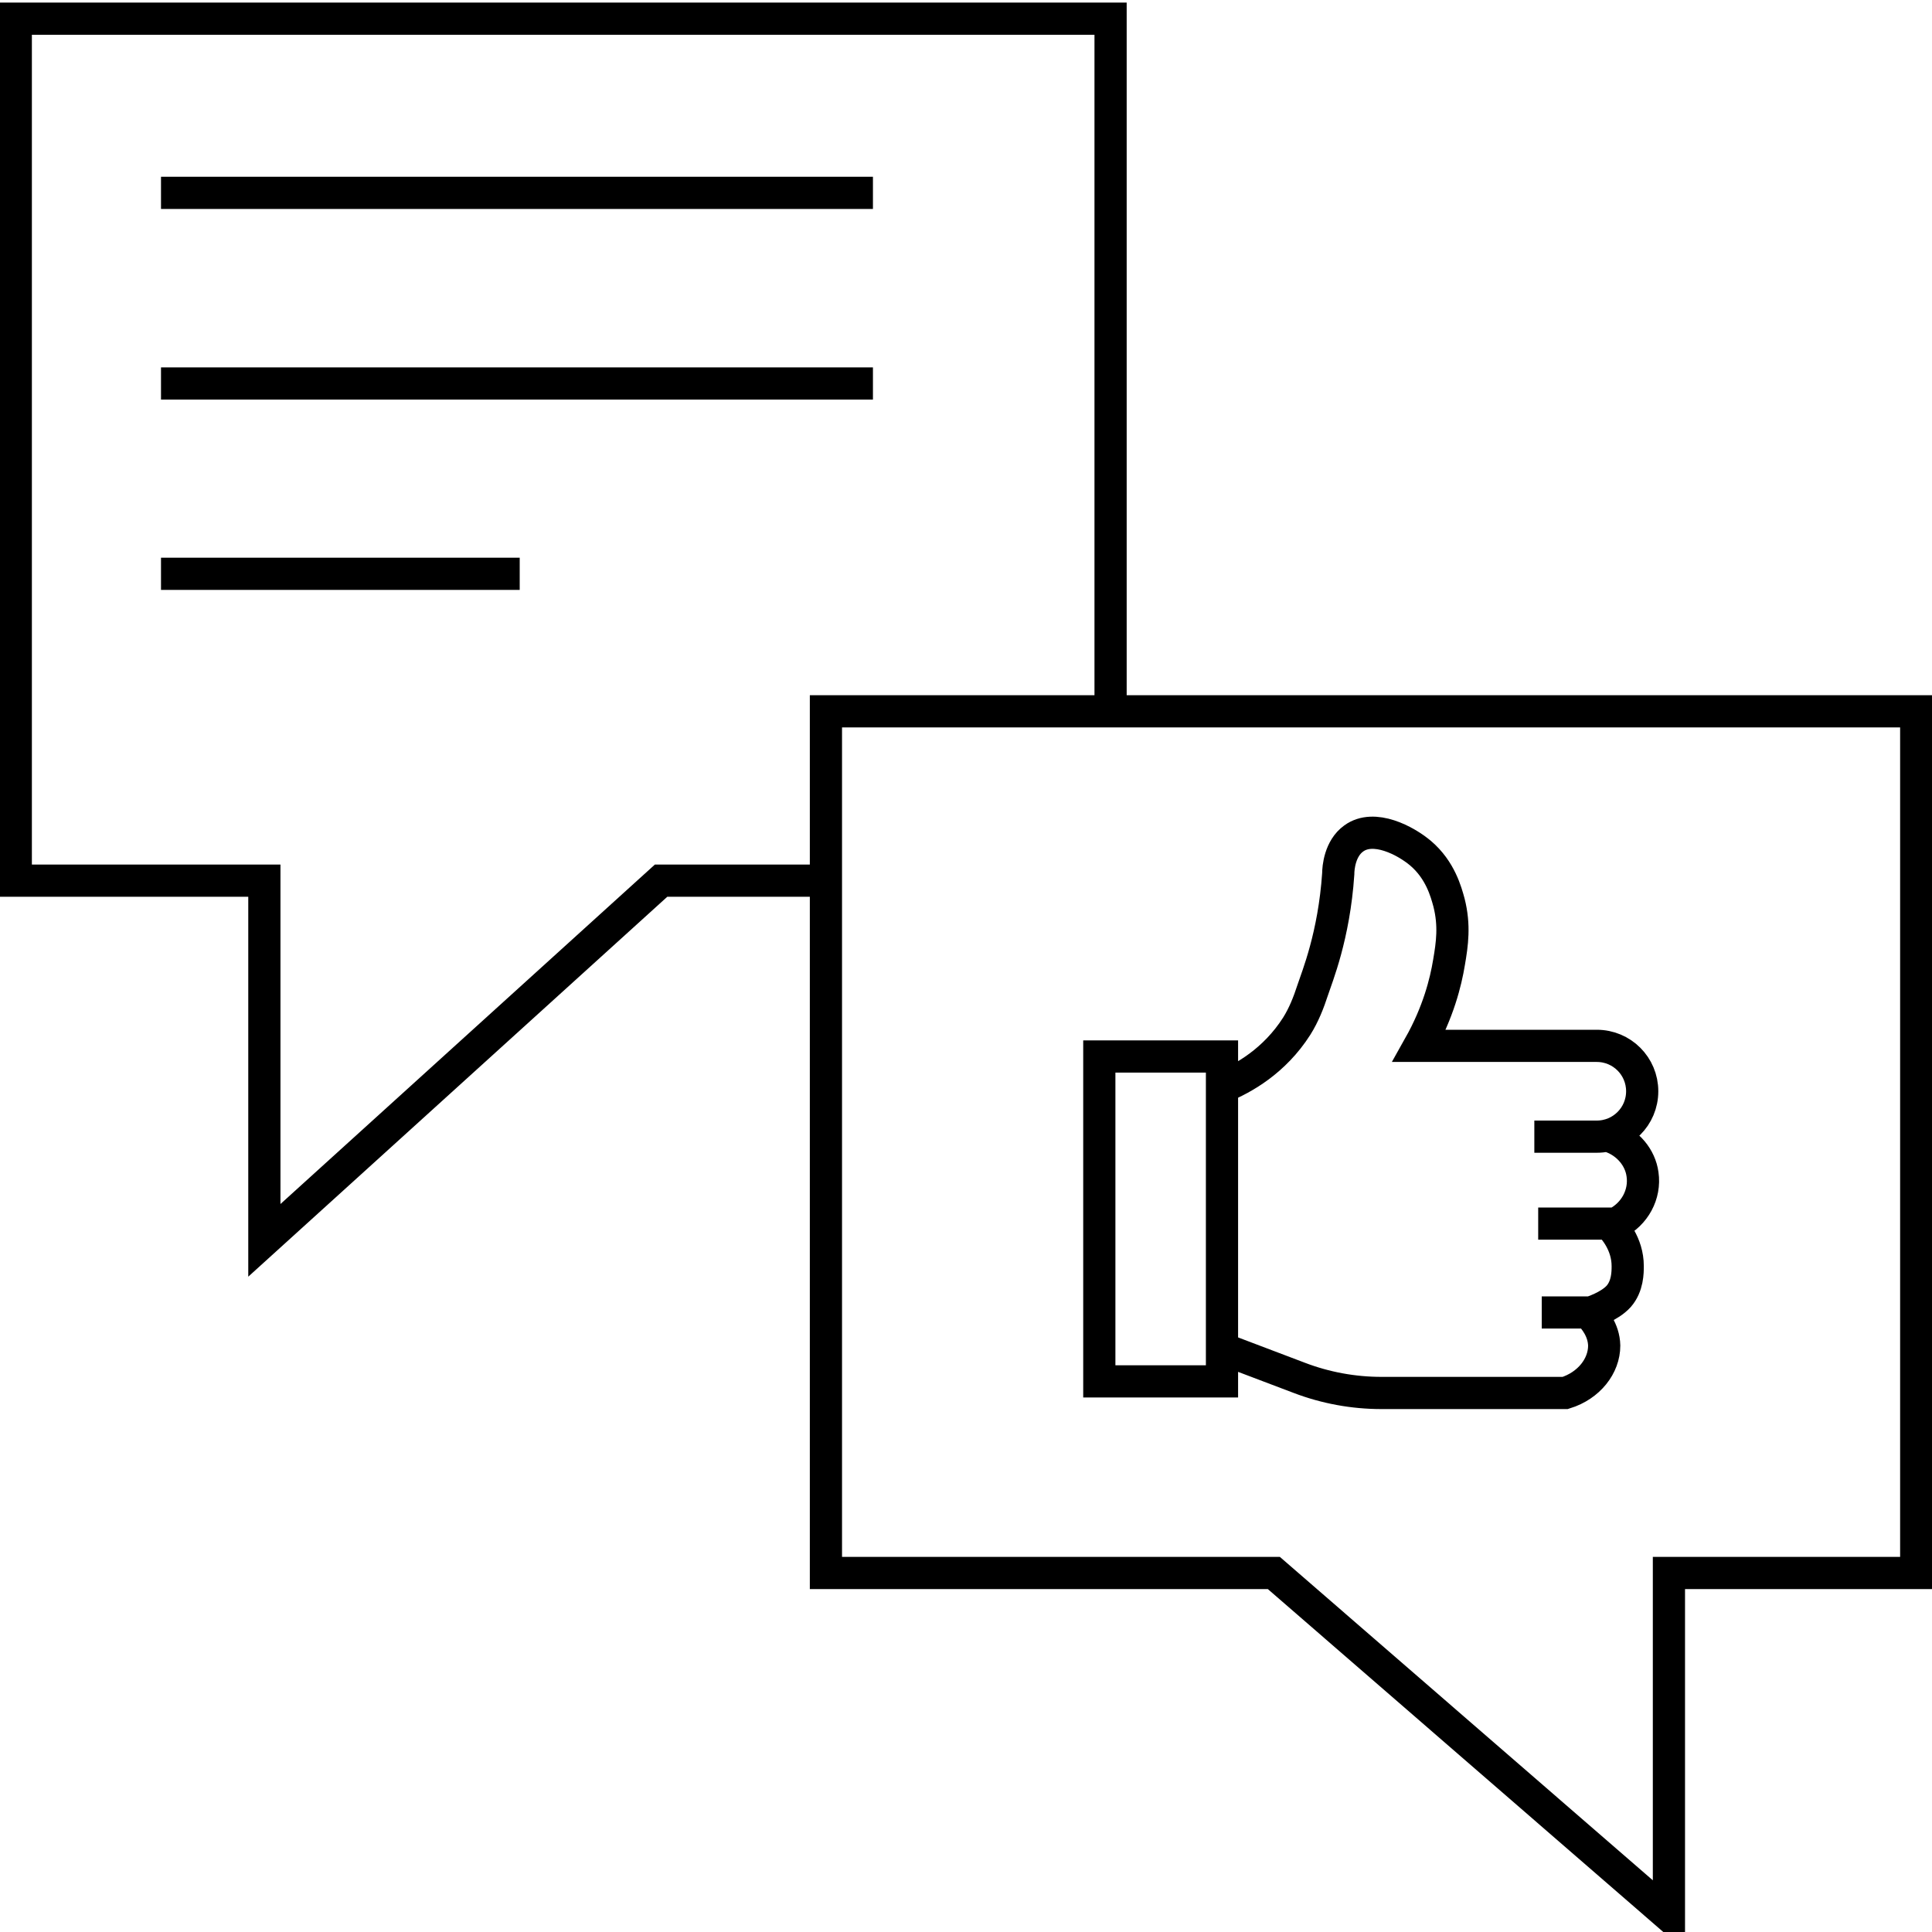
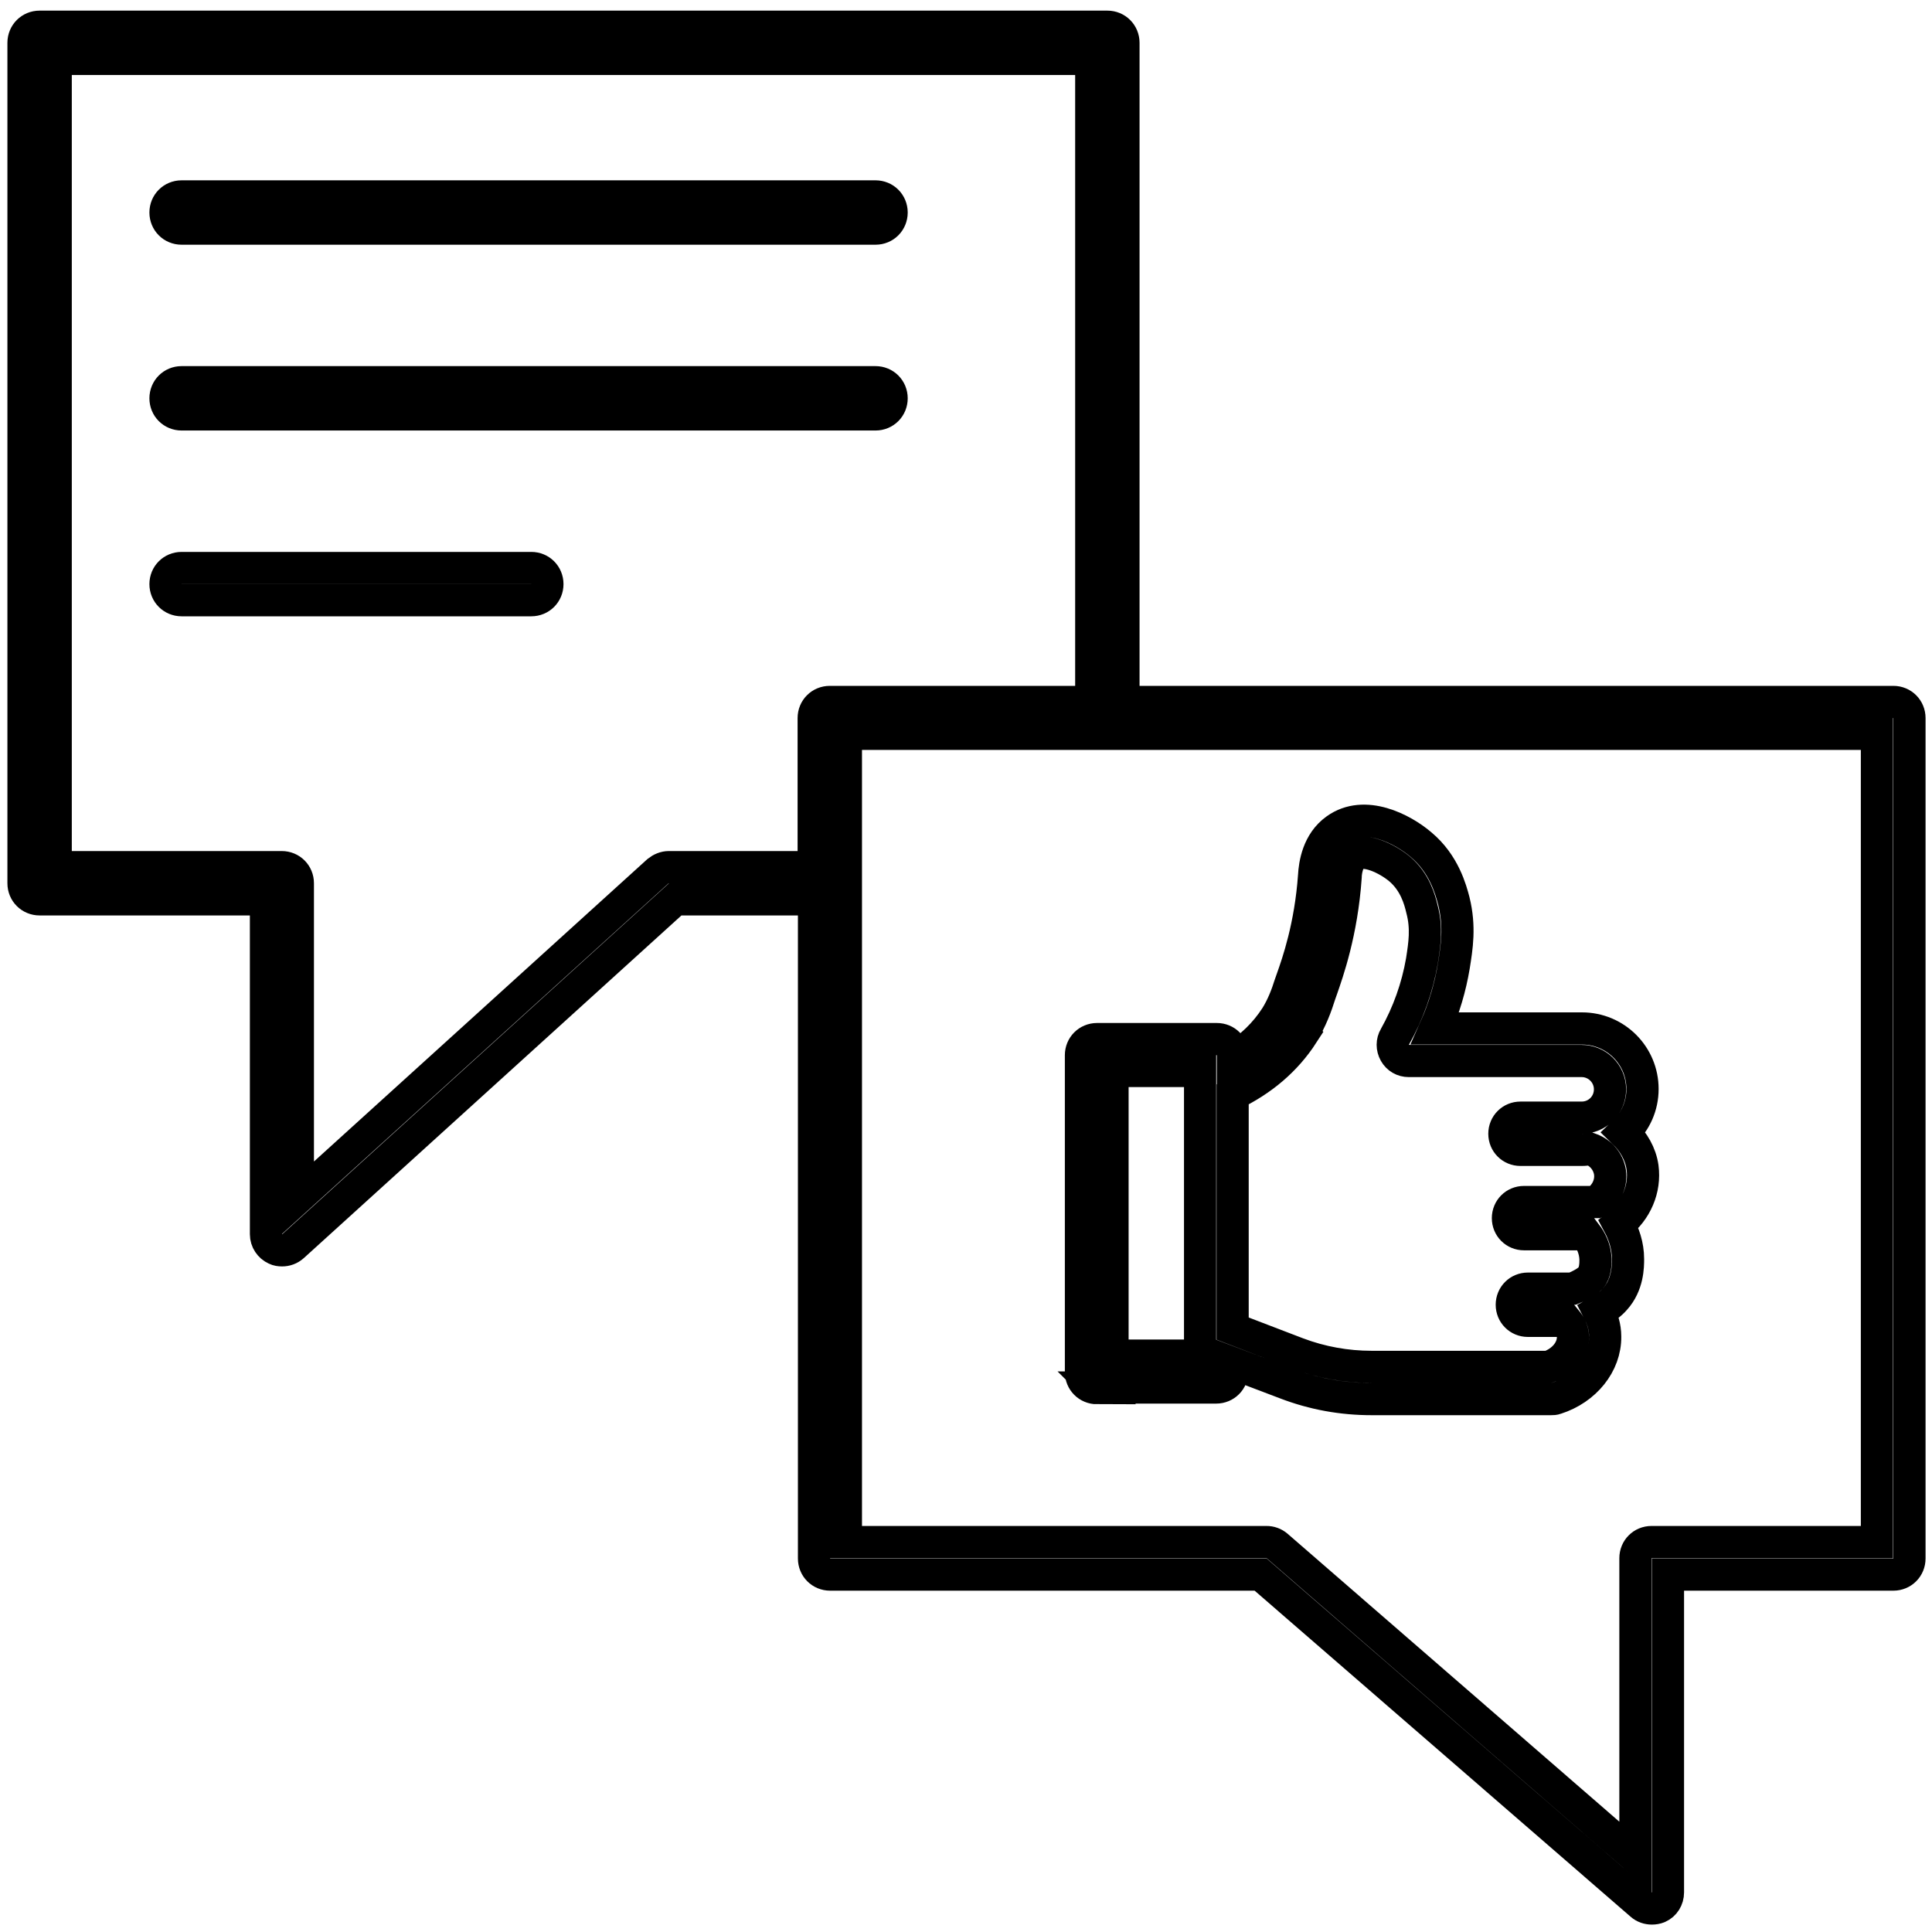
- <svg xmlns="http://www.w3.org/2000/svg" width="60" height="60" viewBox="0 0 60 60" class="icon" fill="none" stroke="currentColor" role="presentation" alt="">
-   <path d="M34.14 32.81h3.81V42.9h-3.81zM37.96 33.76c.66-.27 1.62-.81 2.31-1.89.22-.35.37-.73.5-1.13s.66-1.67.79-3.6c0-.19.05-.79.48-1.1.63-.46 1.62.07 2.08.46.61.52.79 1.2.88 1.53.18.71.1 1.28 0 1.86-.1.61-.33 1.54-.92 2.59h5.51c.78 0 1.41.63 1.41 1.41s-.63 1.41-1.41 1.41h-1.94M50.05 35.31c.51.19.89.64.96 1.16.09.62-.24 1.24-.83 1.53h-2.41M49.98 38.01c.13.13.57.61.57 1.31 0 .19 0 .62-.28.94-.29.32-.84.49-.87.5h-1.52M49.39 40.83c.1.11.42.46.43.96 0 .63-.47 1.24-1.21 1.47H42.9c-.87 0-1.74-.16-2.55-.47l-2.4-.91M5 5.99h22.11M5 11.91h22.11M5 17.82h11.14" />
-   <path d="M51.83 48.85h7.68V22.09H25.65v26.76h13.91l12.27 10.64z" />
-   <path d="M25.62 27.35h-5.09L8.21 38.52V27.35H.49V.58h34V21.7" />
+ <svg xmlns="http://www.w3.org/2000/svg" viewBox="0 0 60 60" class="icon" fill="none" stroke="currentColor" role="presentation" alt="">
+   <path d="M34.05 43.09h3.72c.28 0 .5-.22.5-.5v-.26l1.66.63c.86.33 1.75.49 2.67.49h5.57c.05 0 .1 0 .15-.02.91-.29 1.54-1.07 1.53-1.92 0-.31-.09-.57-.2-.78.2-.11.37-.23.5-.38.41-.45.41-1.03.41-1.25 0-.43-.14-.8-.29-1.08.54-.43.83-1.09.74-1.77-.06-.42-.28-.79-.58-1.08.36-.34.58-.82.58-1.35 0-1.04-.84-1.88-1.88-1.88h-4.56c.28-.63.47-1.28.58-1.94.09-.57.2-1.21 0-2.02-.09-.34-.3-1.15-1.02-1.75-.56-.48-1.75-1.11-2.64-.47-.56.4-.66 1.08-.68 1.44-.11 1.57-.51 2.71-.68 3.19l-.07.2c-.09.29-.23.66-.43.98-.34.53-.79.96-1.34 1.3v-.1c0-.28-.22-.5-.5-.5h-3.72c-.28 0-.5.22-.5.5v9.84c0 .28.22.5.5.5Zm6.4-10.99c.27-.42.43-.87.54-1.22l.06-.17c.18-.52.62-1.75.74-3.47 0-.12.04-.52.26-.68.32-.23 1.03.1 1.42.43.47.4.62.94.69 1.24.16.6.08 1.09 0 1.61a7.4 7.4 0 0 1-.84 2.36c-.09.15-.09.34 0 .5s.25.25.43.25h5.37c.48 0 .88.39.88.88s-.39.88-.88.88h-1.9c-.28 0-.5.22-.5.5s.22.5.5.5h1.9q.135 0 .27-.03c.33.12.56.4.61.73.05.36-.13.72-.45.92h-2.22c-.28 0-.5.22-.5.5s.22.5.5.5h1.93c.13.17.28.44.29.78 0 .13 0 .41-.15.58-.06.06-.19.18-.56.33h-1.39c-.28 0-.5.22-.5.5s.22.5.5.5h1.2c.09.11.2.29.2.51 0 .39-.3.76-.76.92H42.6c-.79 0-1.57-.14-2.31-.42l-2.01-.77v-7.27c.91-.44 1.65-1.06 2.18-1.88Zm-5.9 1.16h2.72v8.84h-2.72zM5.64 7.1h21.55c.28 0 .5-.22.5-.5s-.22-.5-.5-.5H5.64c-.28 0-.5.22-.5.5s.22.5.5.5M27.69 12.37c0-.28-.22-.5-.5-.5H5.64c-.28 0-.5.22-.5.5s.22.5.5.5h21.55c.28 0 .5-.22.5-.5M16.5 17.64H5.64c-.28 0-.5.22-.5.5s.22.5.5.5H16.5c.28 0 .5-.22.5-.5s-.22-.5-.5-.5" />
+   <path d="M58.79 21.8h-23.9V1.33c0-.28-.22-.5-.5-.5H1.23c-.28 0-.5.22-.5.5v26.1c0 .28.22.5.5.5h7.03v10.4c0 .2.12.38.3.46.06.03.13.04.2.04.12 0 .24-.04.34-.13l11.87-10.77h4.31V48.4c0 .28.22.5.5.5h13.37l11.82 10.25c.09.08.21.12.33.12.07 0 .14-.01.21-.04.18-.08.29-.26.29-.46V48.9h7c.28 0 .5-.22.5-.5V22.3c0-.28-.22-.5-.5-.5Zm-38.02 5.13c-.12 0-.24.05-.34.13L9.25 37.2v-9.77c0-.28-.22-.5-.5-.5H1.73V1.83h32.16V21.8h-8.12c-.28 0-.5.22-.5.5v4.63zm37.52 20.96h-7c-.28 0-.5.22-.5.5v9.28l-11.13-9.66a.5.5 0 0 0-.33-.12H26.27v-25.1h32.02z" />
</svg>
